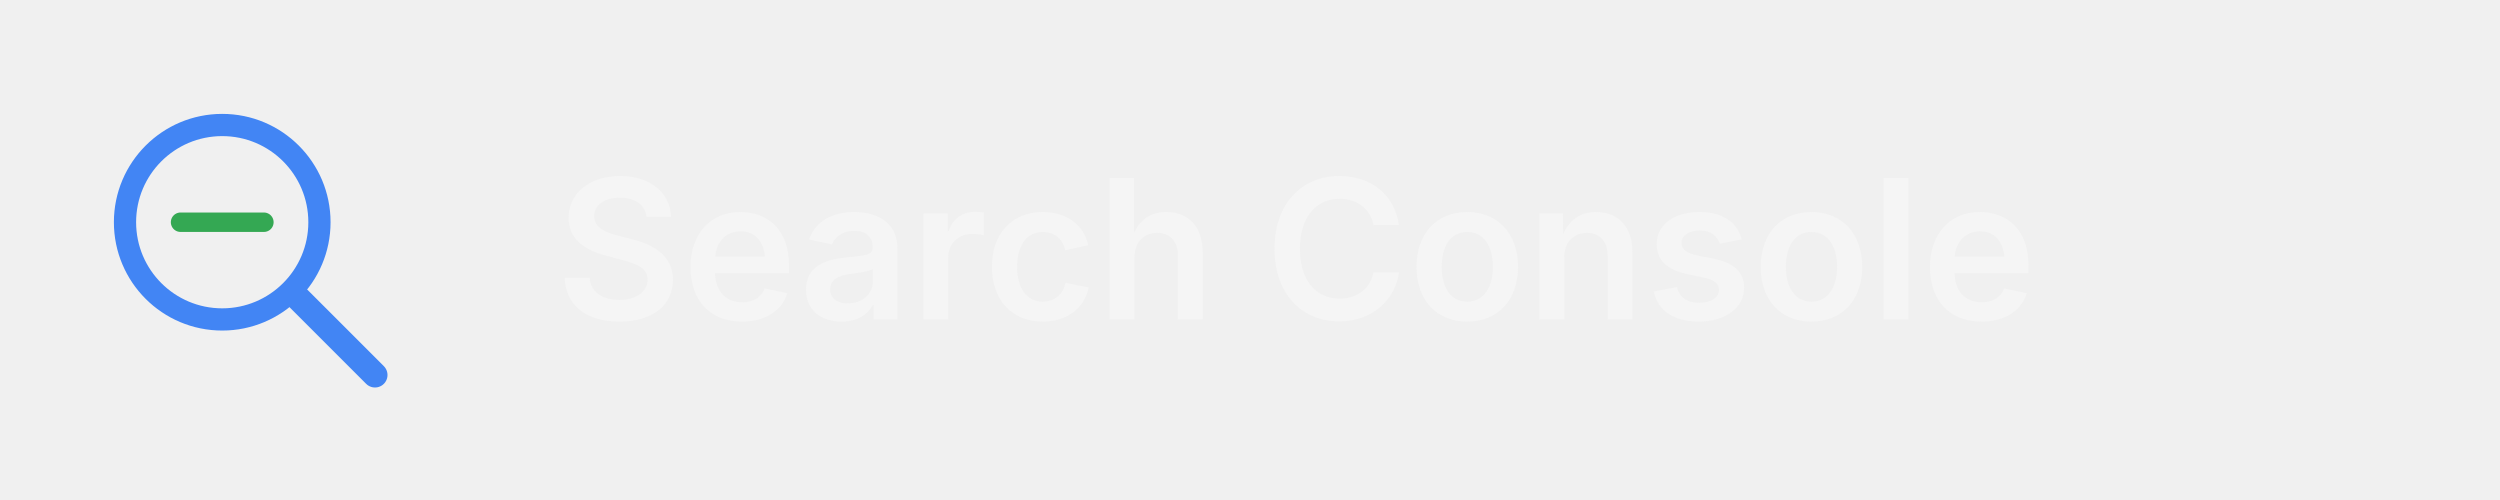
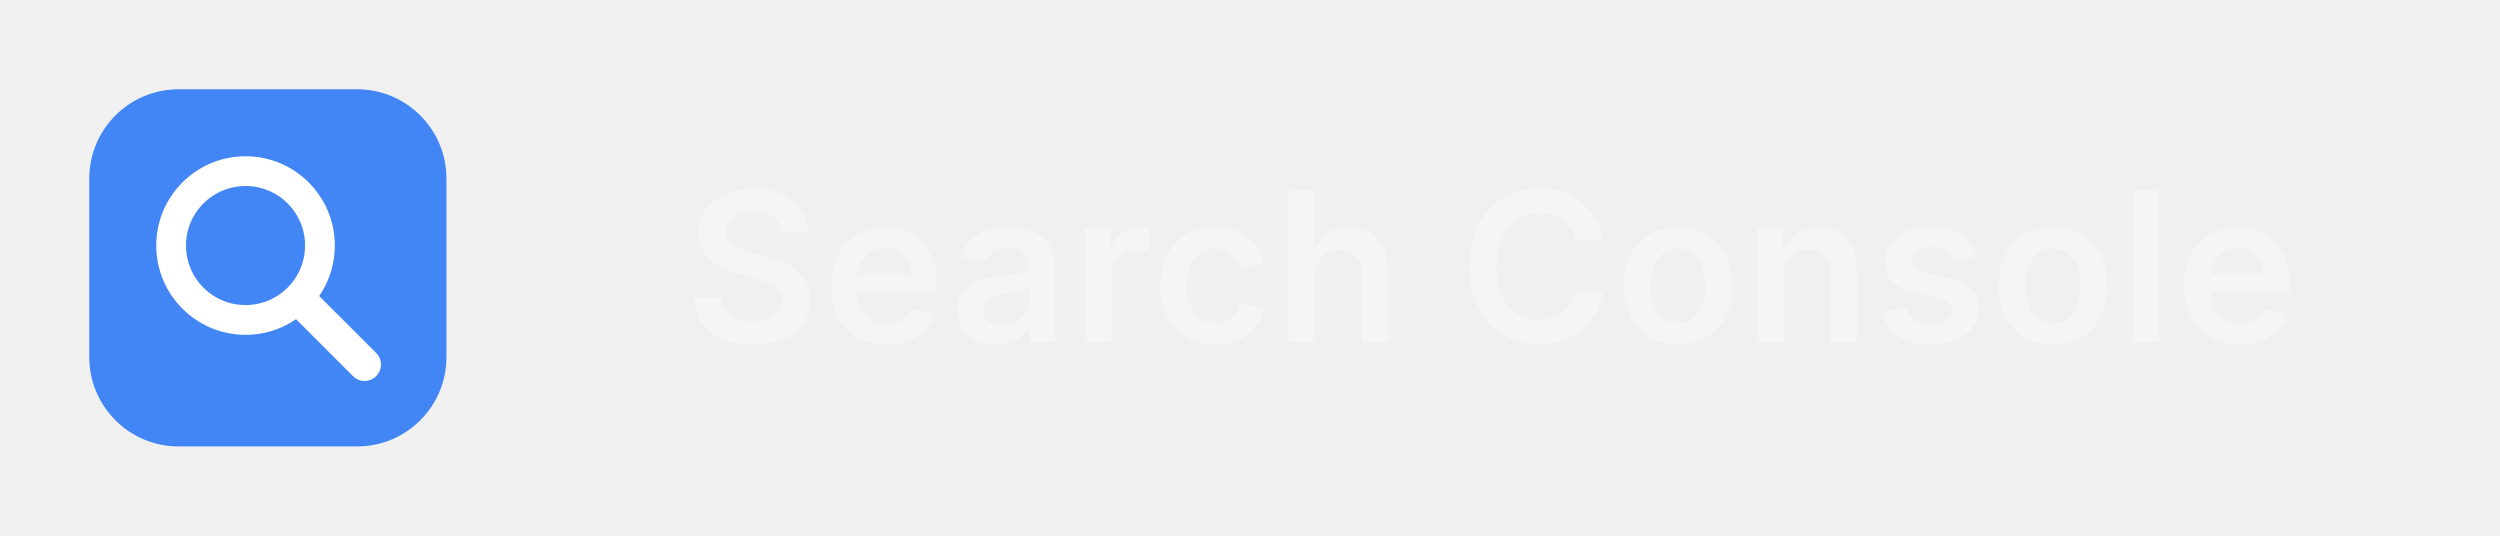
- <svg xmlns="http://www.w3.org/2000/svg" viewBox="0 0 180 36" fill="none" role="img" aria-label="Search Console">
-   <circle cx="16" cy="16" r="7" stroke="#4285F4" stroke-width="1.6" />
-   <path d="M21.5 21.5 27 27" stroke="#4285F4" stroke-width="1.8" stroke-linecap="round" />
-   <path d="M13 16h6" stroke="#34A853" stroke-width="1.4" stroke-linecap="round" />
-   <text x="40" y="23" fill="#F5F5F5" font-family="Inter,Segoe UI,sans-serif" font-size="14" font-weight="600">Search Console</text>
+ <svg xmlns="http://www.w3.org/2000/svg" viewBox="0 0 168 36" fill="none" role="img" aria-label="Search Console">
+   <g transform="translate(4 4)">
+     <rect x="2" y="2" width="24" height="24" rx="6" fill="#4285F4" />
+     <circle cx="12.5" cy="12.5" r="5" stroke="#fff" stroke-width="2" fill="none" />
+     <path d="M16.2 16.2 20.5 20.5" stroke="#fff" stroke-width="2.2" stroke-linecap="round" />
+   </g>
+   <text x="46" y="23" fill="#F5F5F5" font-family="Inter,Segoe UI,sans-serif" font-size="14" font-weight="600" letter-spacing="0.01em">Search Console</text>
</svg>
